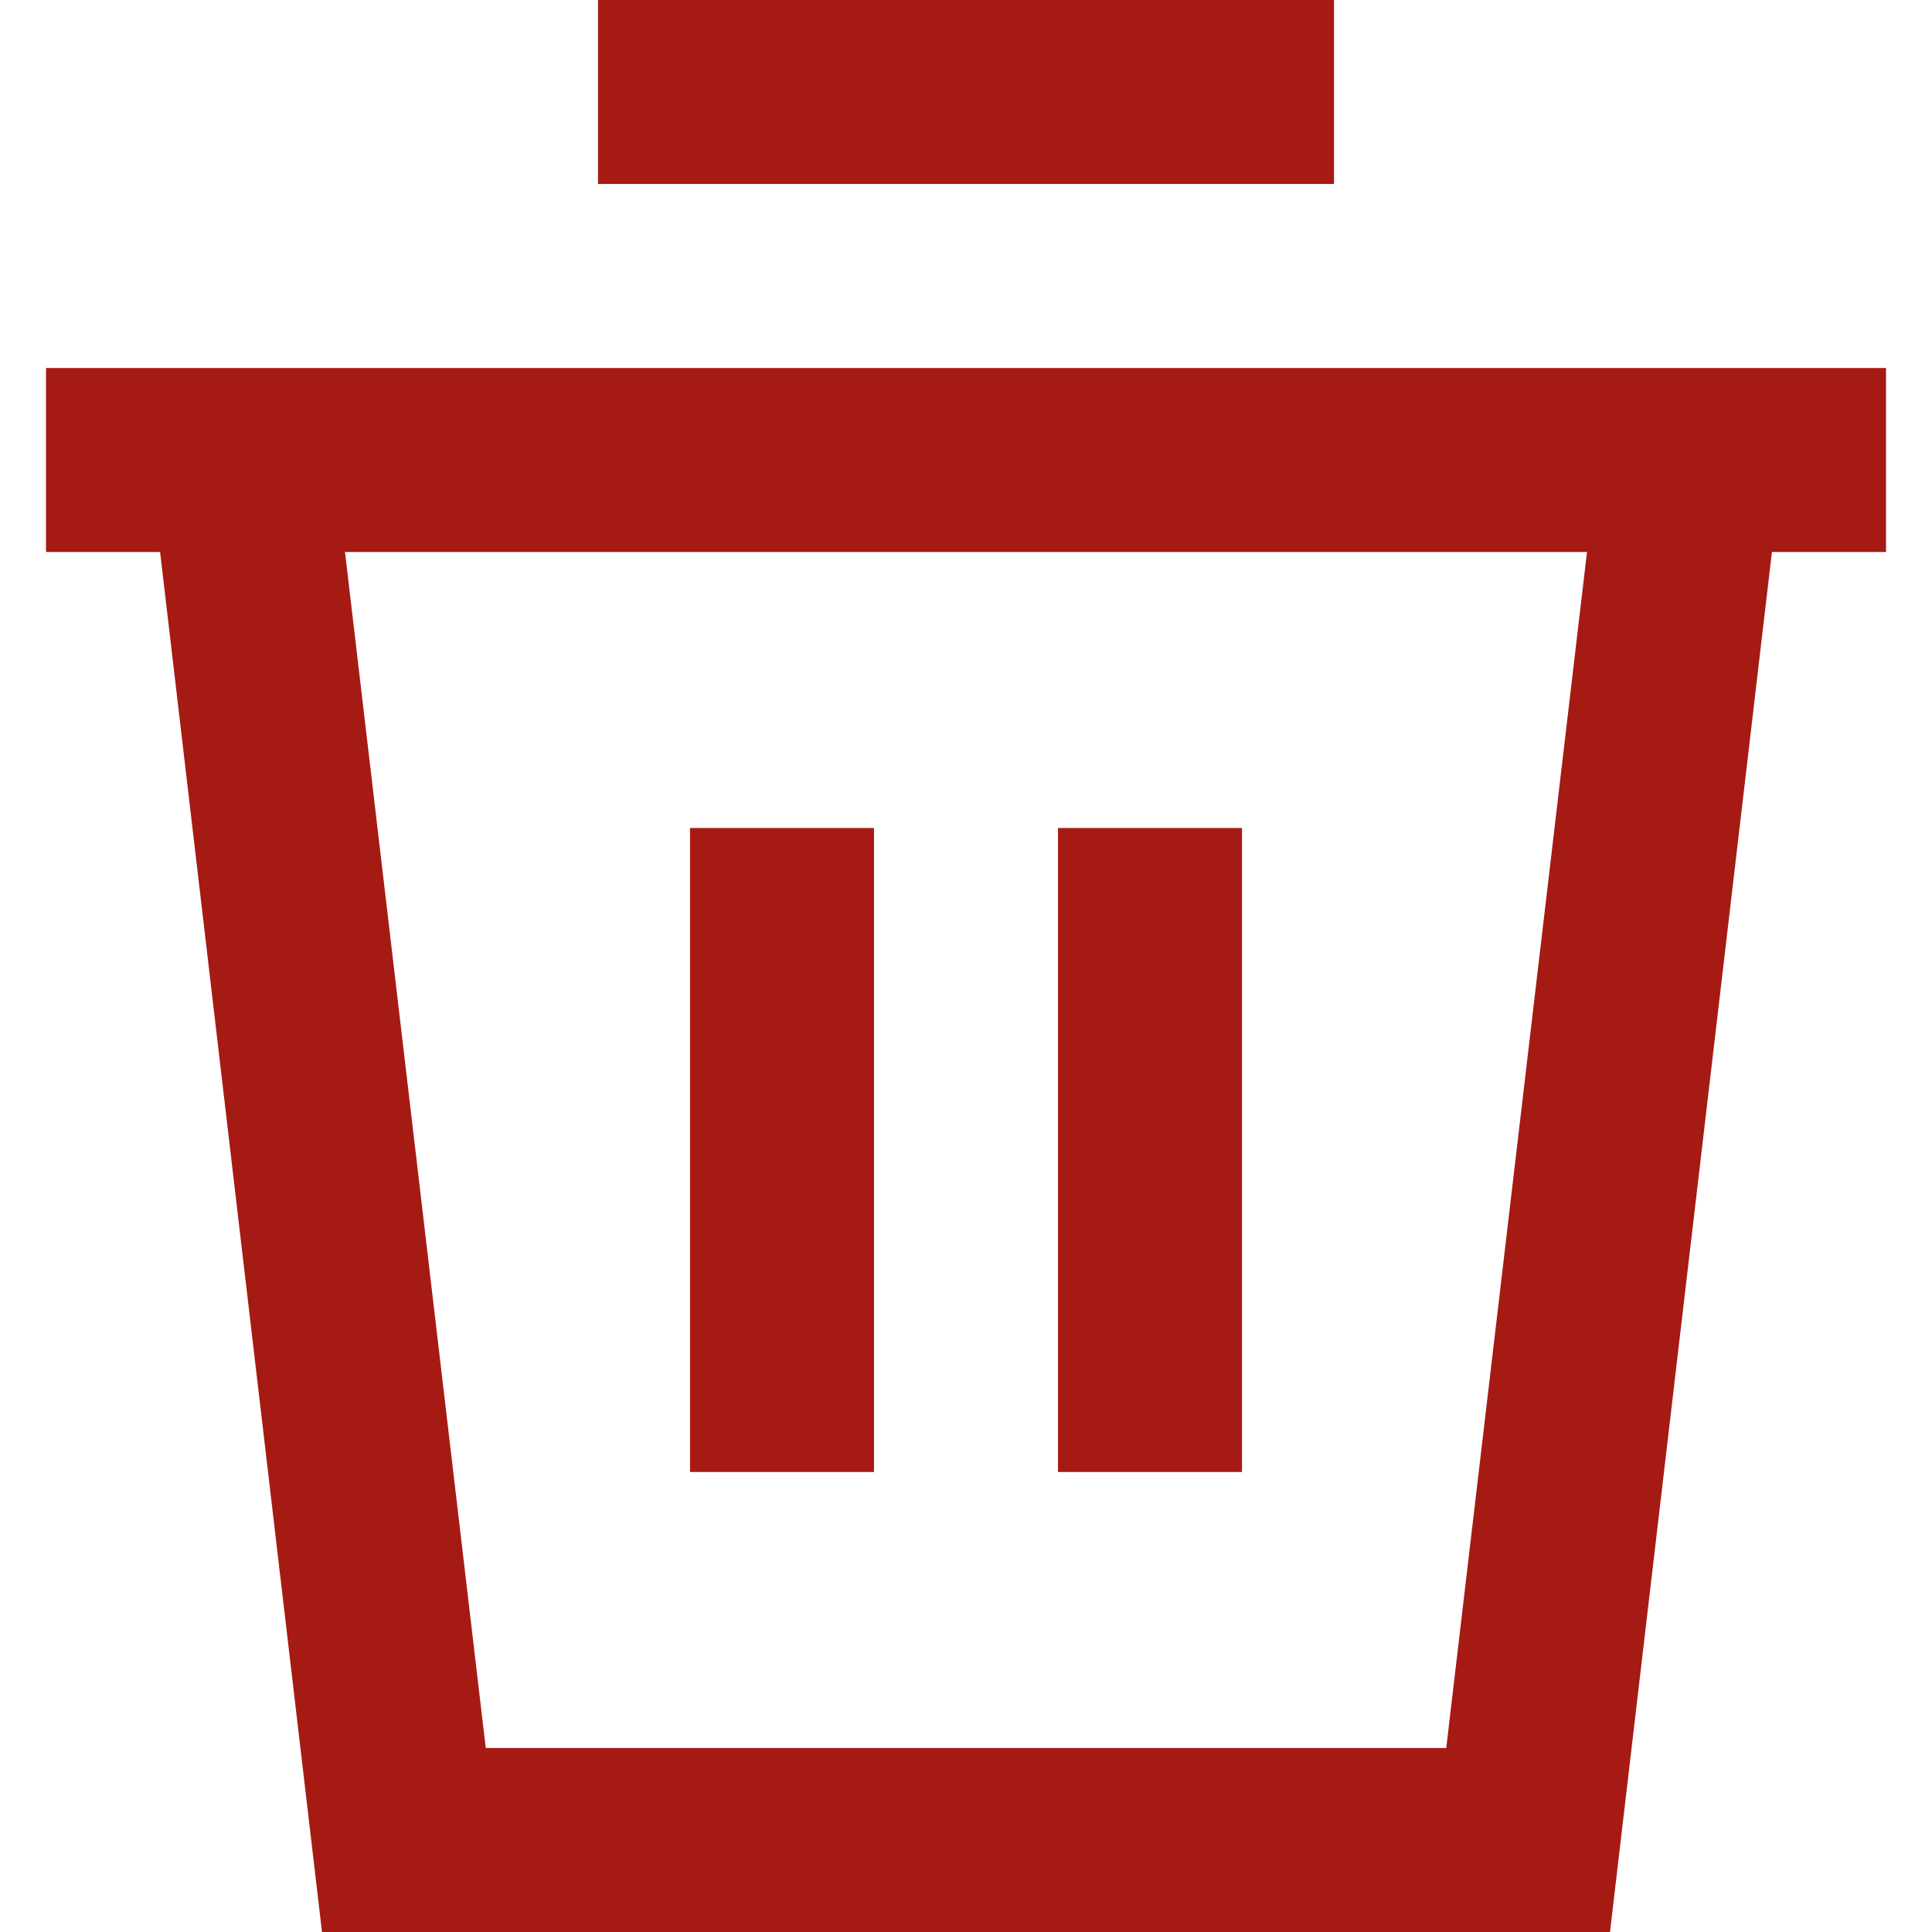
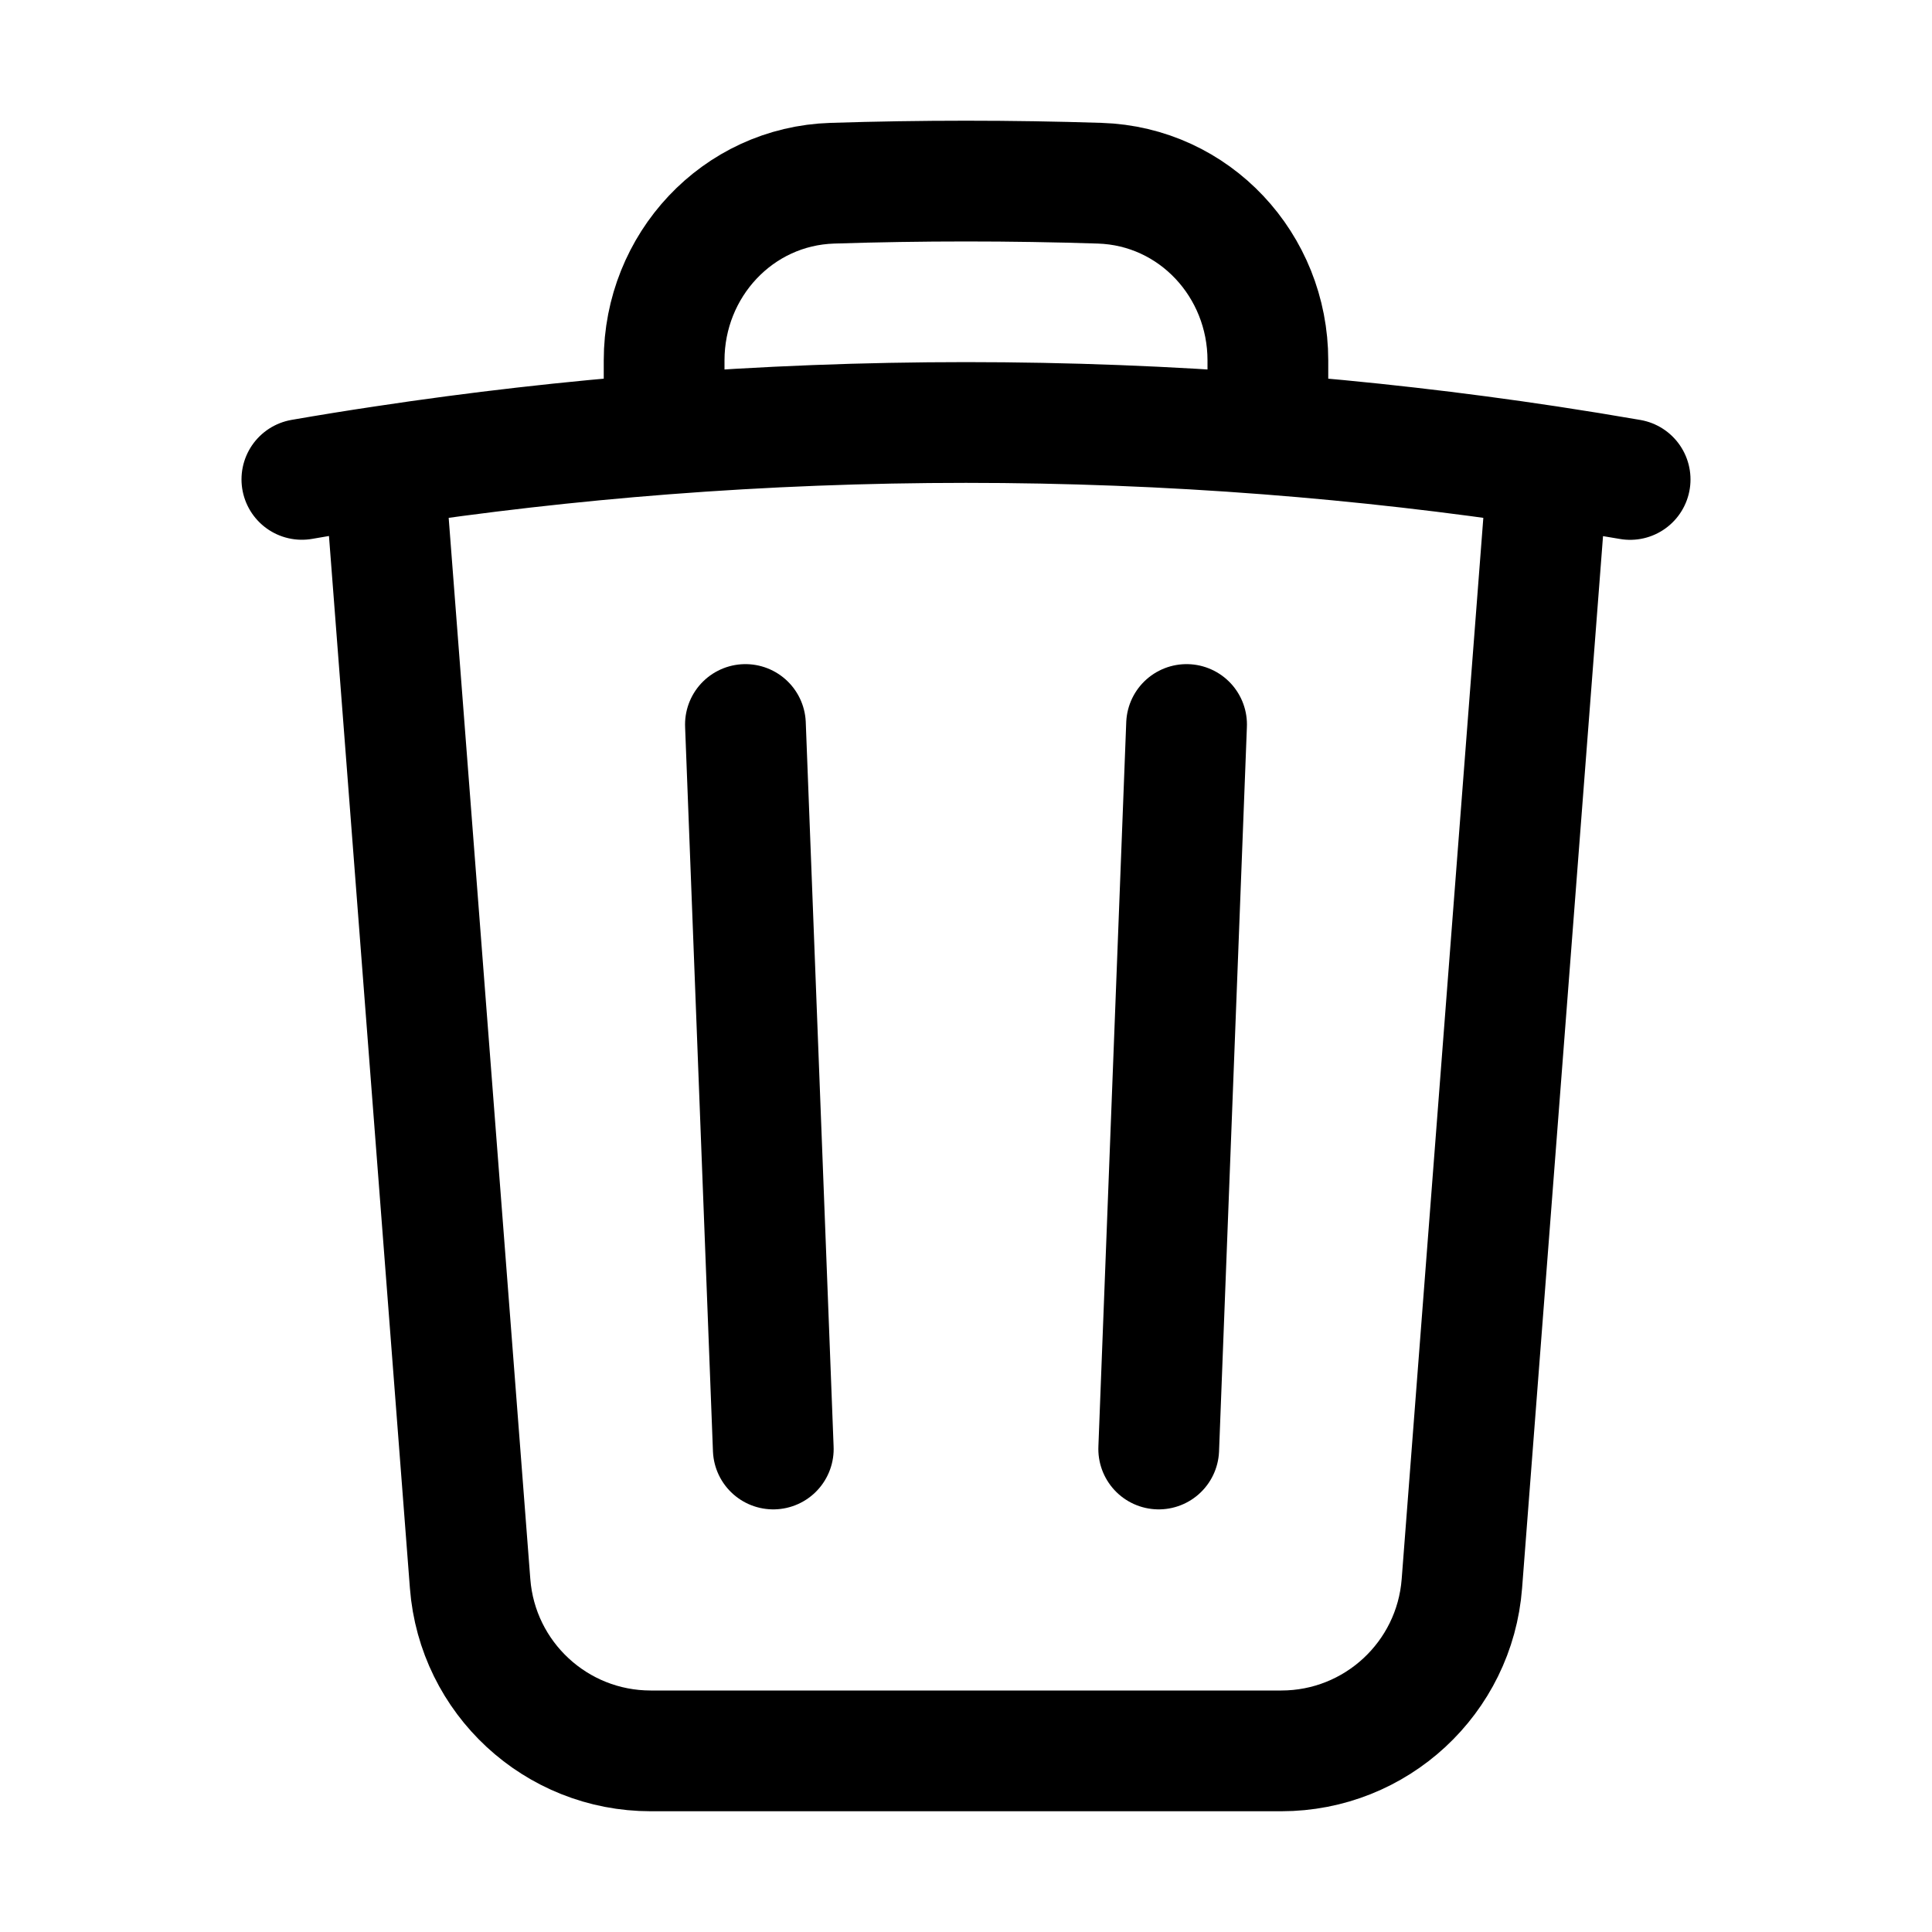
- <svg xmlns="http://www.w3.org/2000/svg" viewBox="0 0 448 448" fill="#a61a14">
-   <path d="M10.667 85.333V128H37.12l37.547 320h298.667l37.547-320h26.454V85.333H10.667zm324.693 320H112.64L80 128h288l-32.64 277.333zM138.667 0h170.667v42.667H138.667z" />
-   <path d="M160 192h42.667v149.333H160zm85.333 0H288v149.333h-42.667z" />
+ <svg xmlns="http://www.w3.org/2000/svg" fill="none" viewBox="0 0 24 24" stroke-width="1.5" stroke="currentColor" class="w-6 h-6">
+   <path stroke-linecap="round" stroke-linejoin="round" d="M14.74 9l-.346 9m-4.788 0L9.26 9m9.968-3.21c.342.052.682.107 1.022.166m-1.022-.165L18.16 19.673a2.25 2.25 0 01-2.244 2.077H8.084a2.25 2.25 0 01-2.244-2.077L4.772 5.79m14.456 0a48.108 48.108 0 00-3.478-.397m-12 .562c.34-.059.68-.114 1.022-.165m0 0a48.11 48.11 0 013.478-.397m7.5 0v-.916c0-1.18-.91-2.164-2.09-2.201a51.964 51.964 0 00-3.32 0c-1.18.037-2.09 1.022-2.09 2.201v.916m7.5 0a48.667 48.667 0 00-7.5 0" />
</svg>
